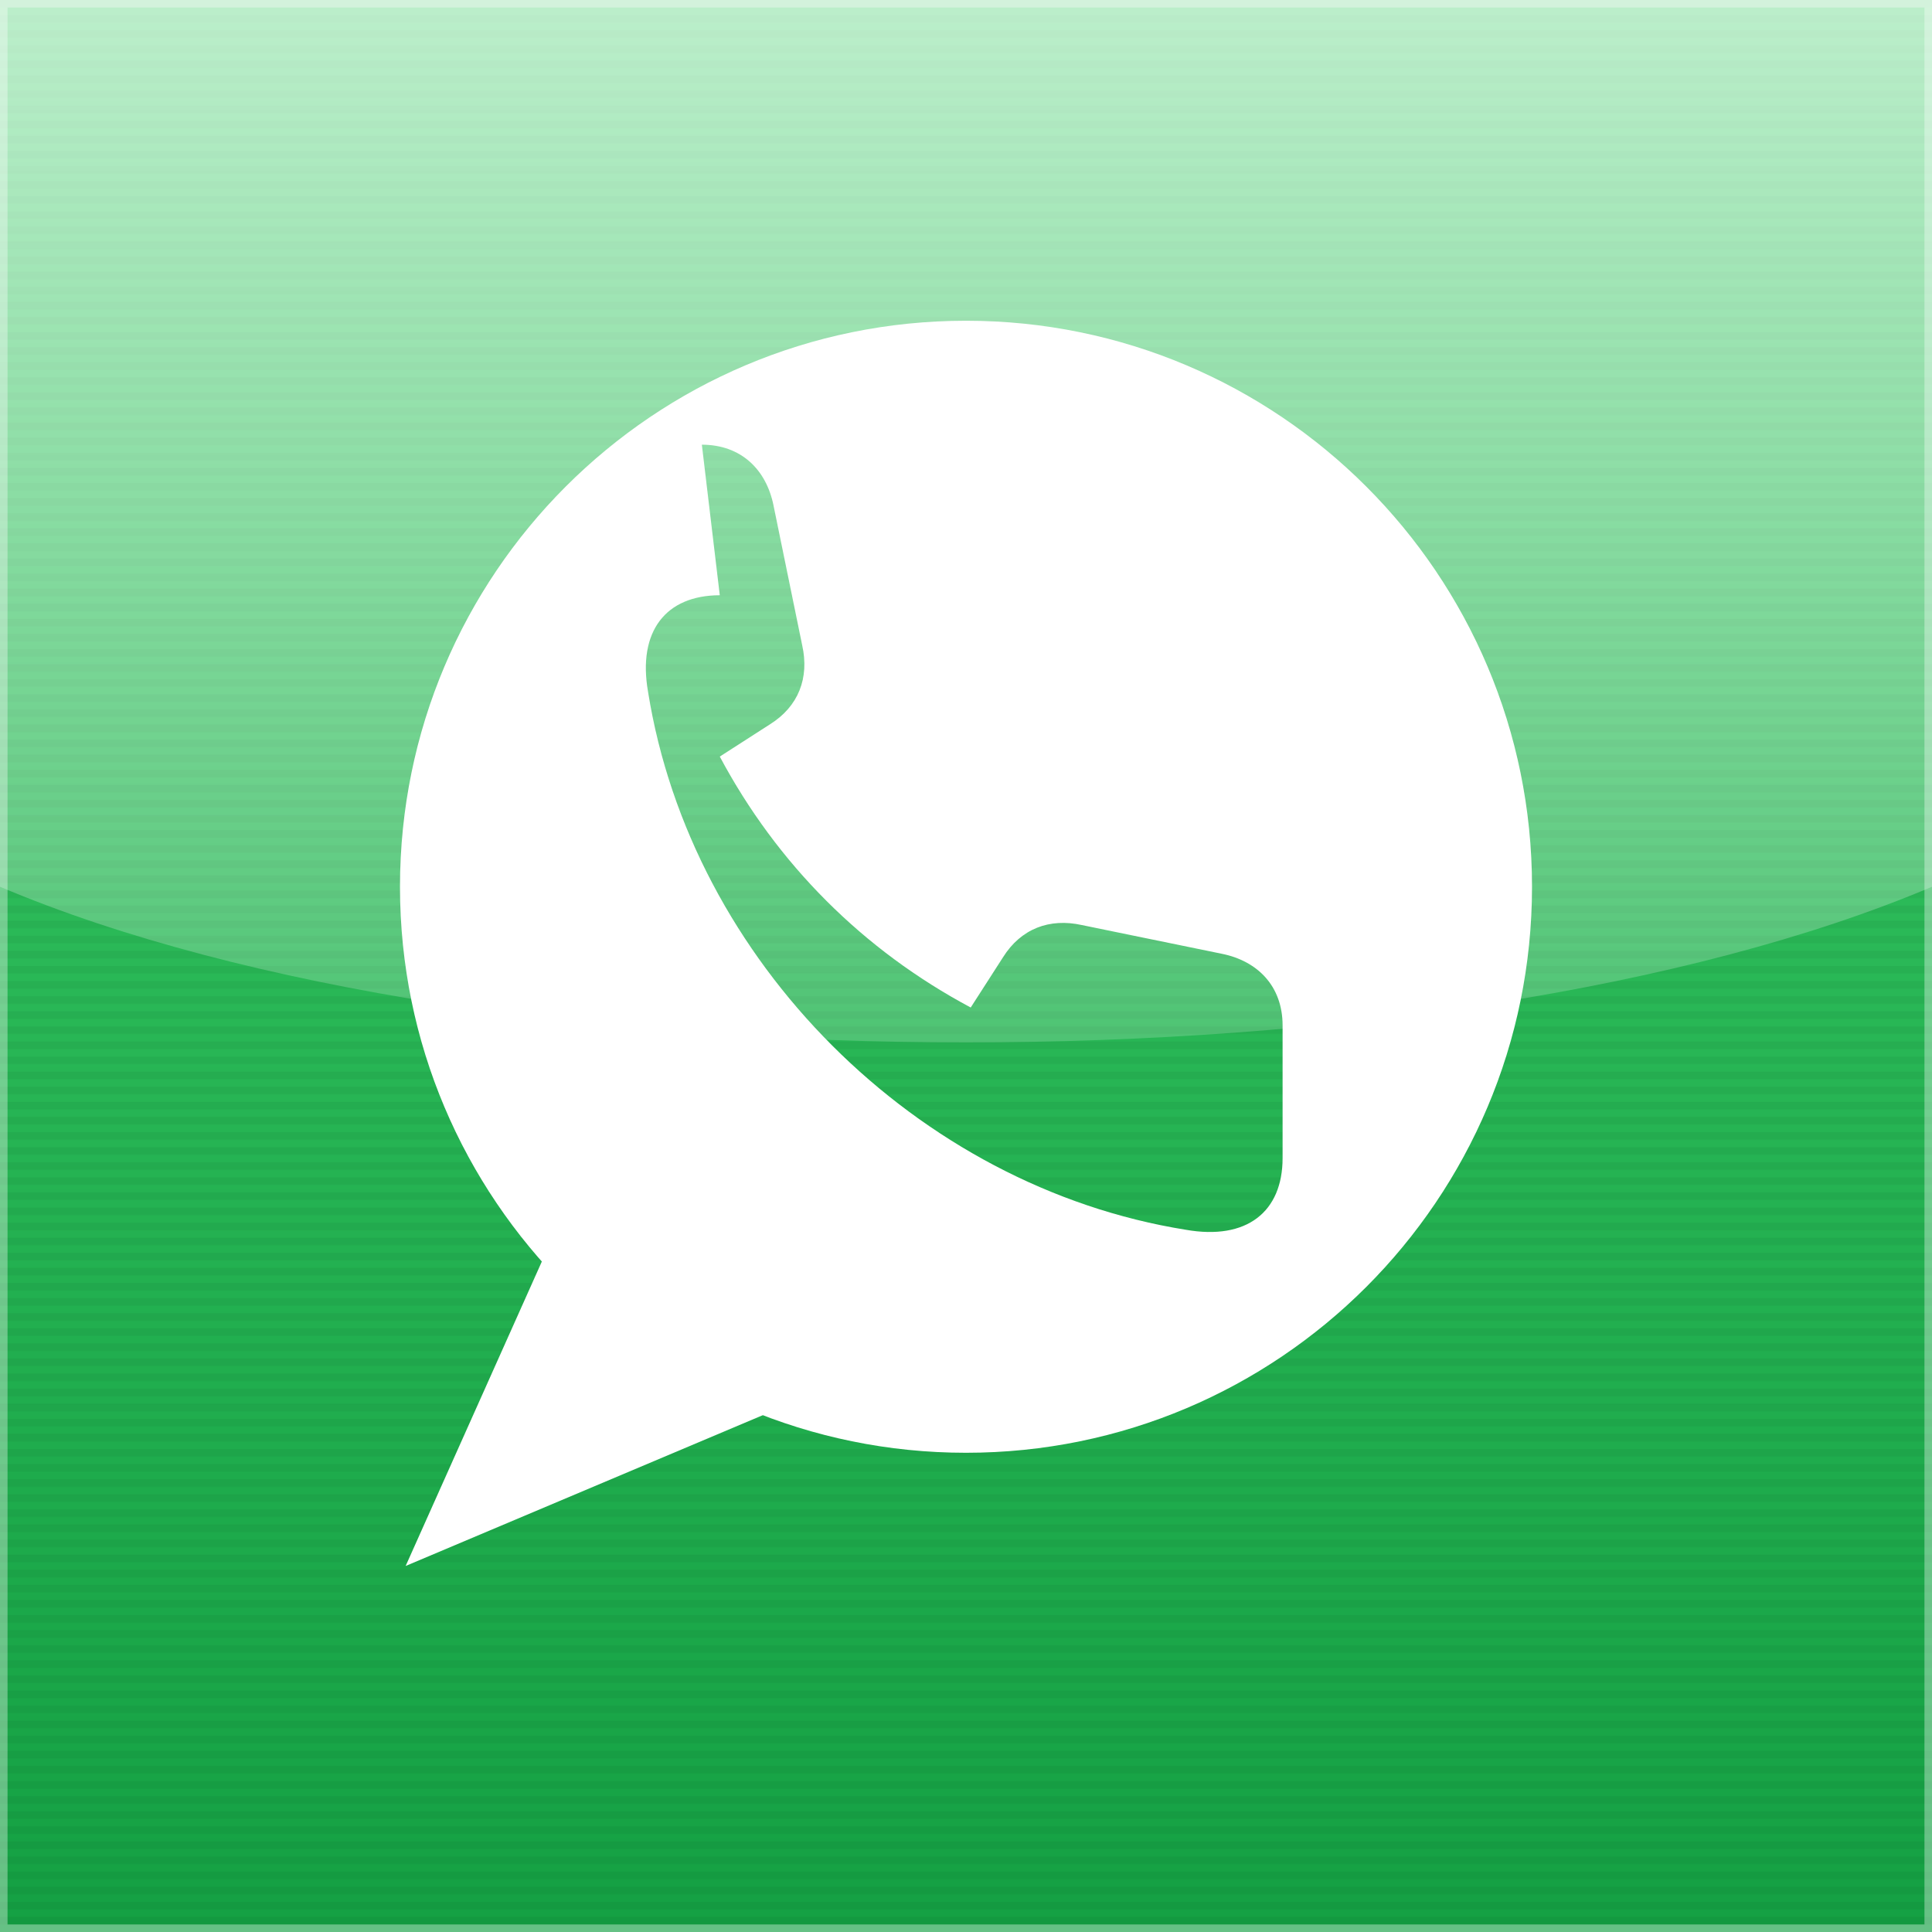
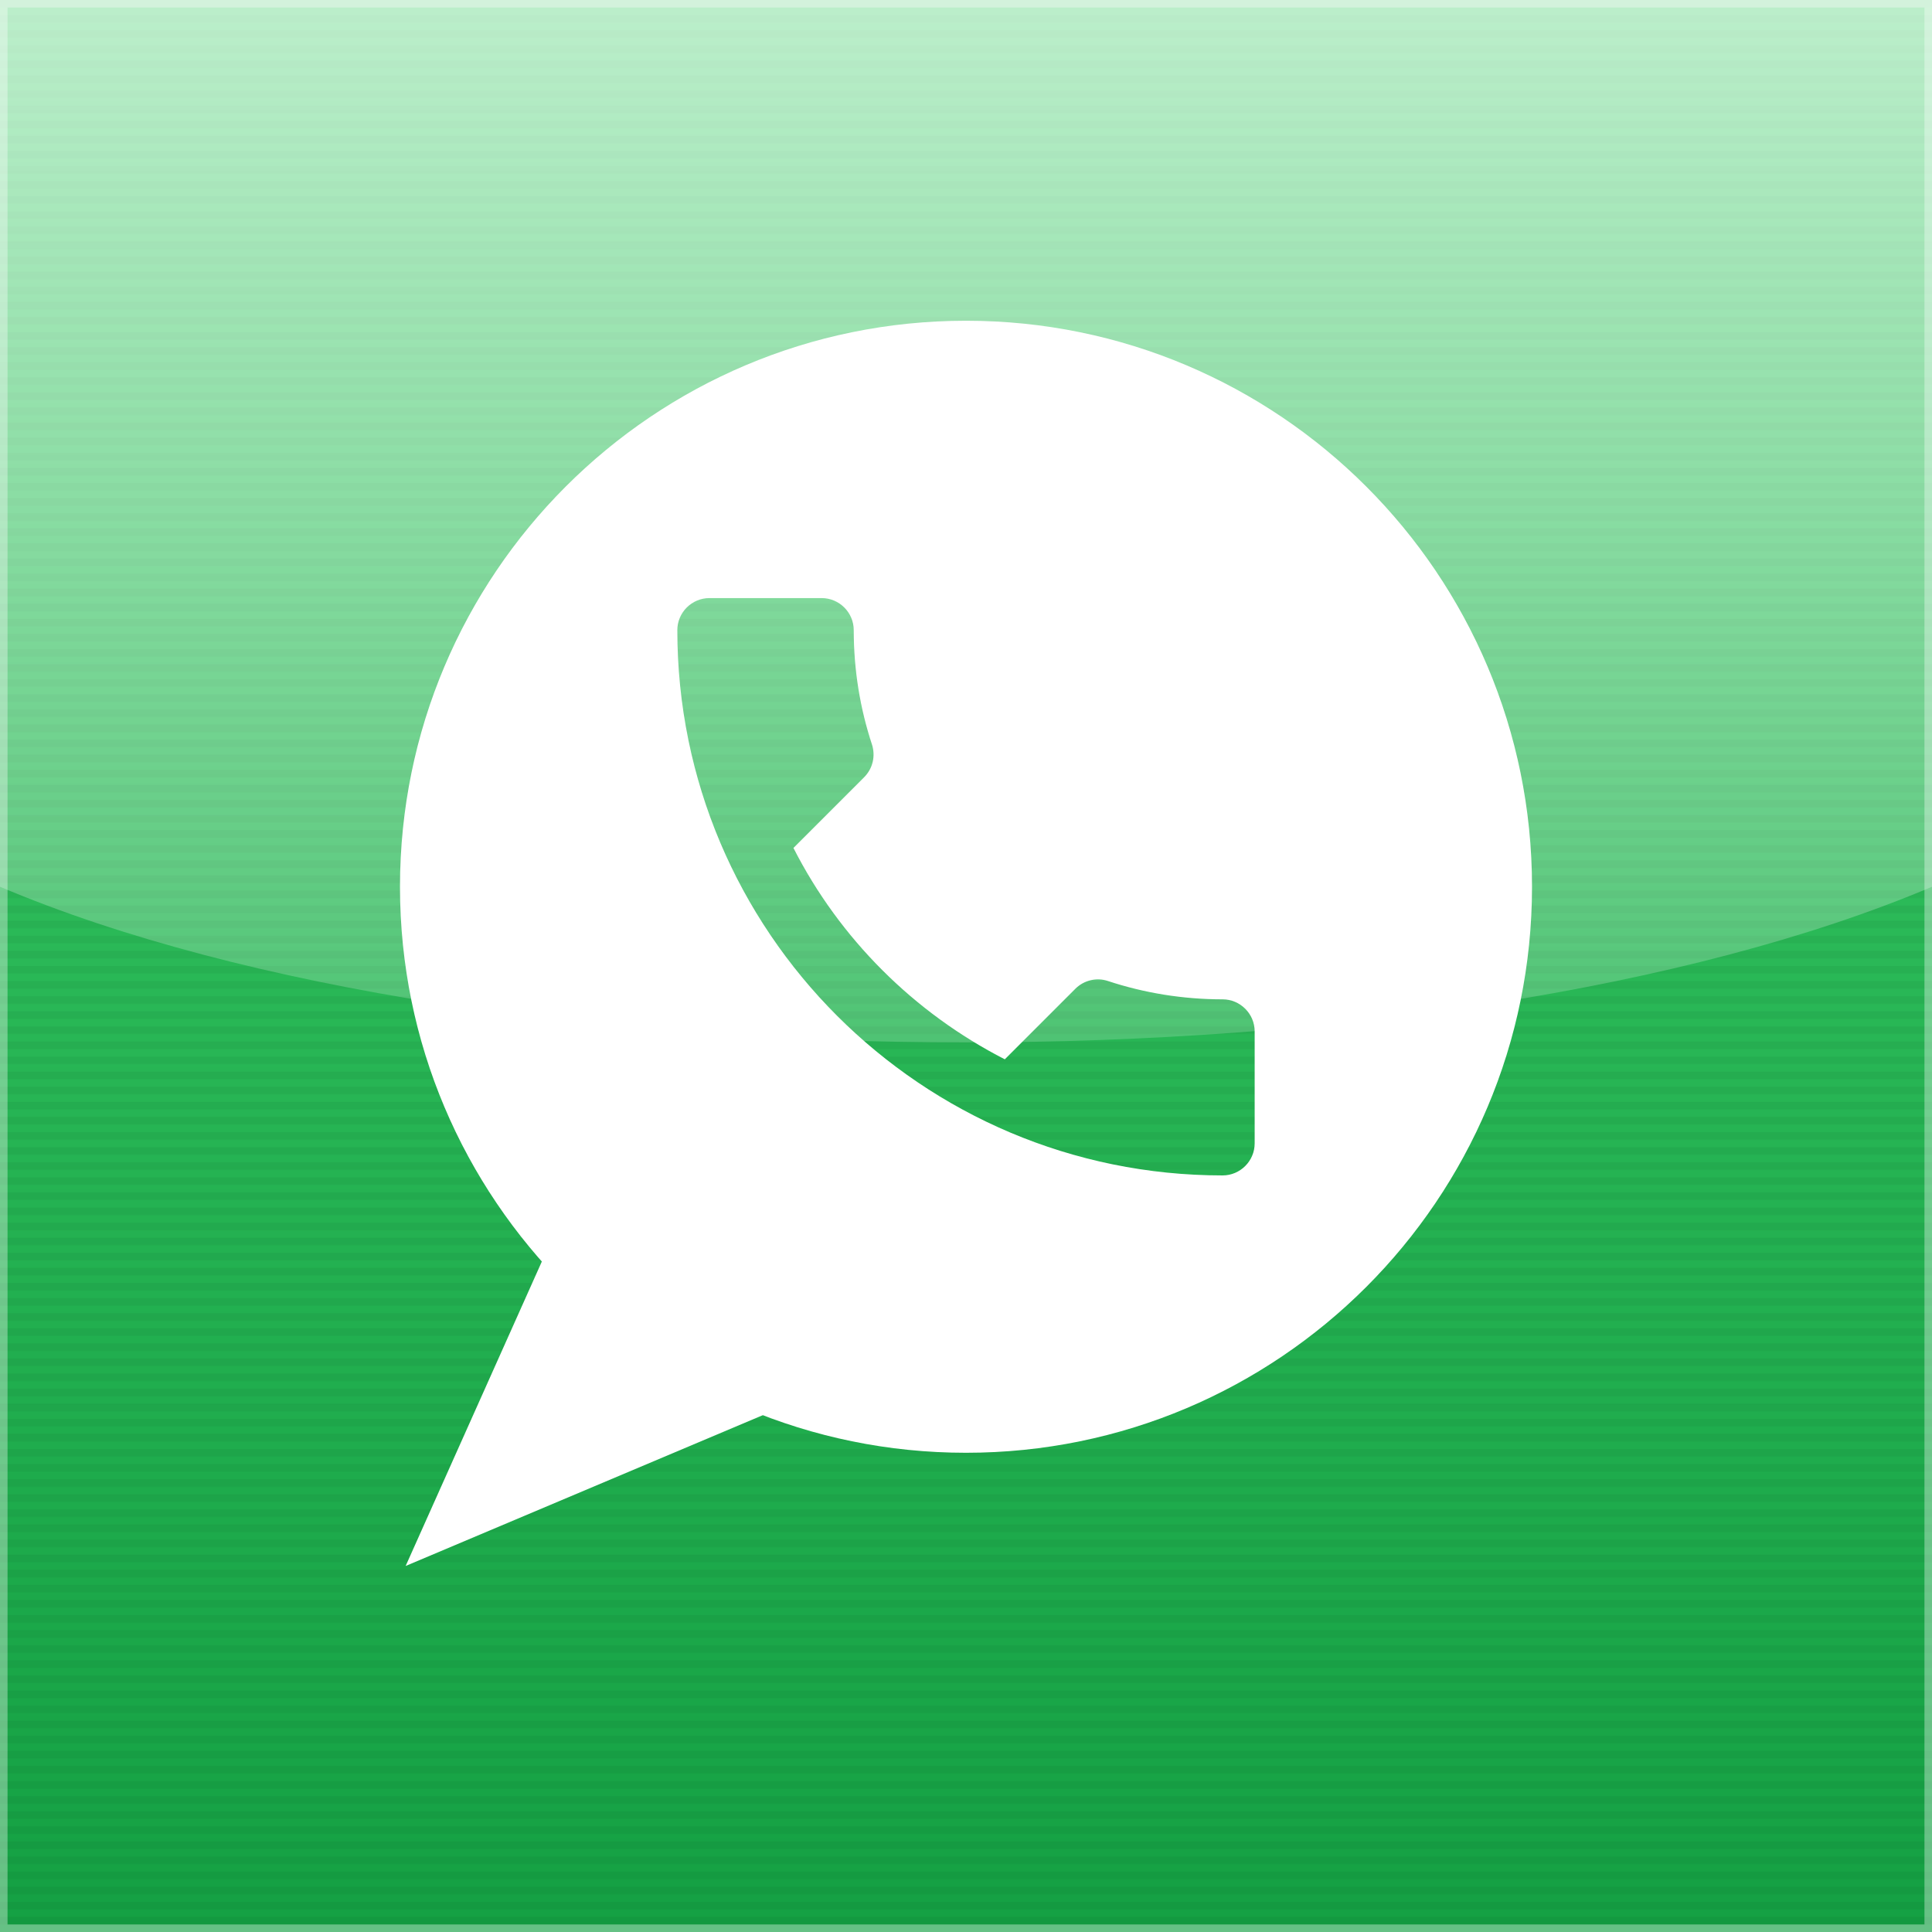
<svg xmlns="http://www.w3.org/2000/svg" width="1024" height="1024" viewBox="0 0 1024 1024">
  <defs>
    <linearGradient id="tile" x1="0" y1="0" x2="0" y2="1">
      <stop offset="0" stop-color="#3fd06a" />
      <stop offset="1" stop-color="#14a043" />
    </linearGradient>
    <linearGradient id="gloss" x1="0" y1="0" x2="0" y2="1">
      <stop offset="0" stop-color="#ffffff" stop-opacity="0.65" />
      <stop offset="1" stop-color="#ffffff" stop-opacity="0.18" />
    </linearGradient>
    <pattern id="stripes" width="8" height="8" patternUnits="userSpaceOnUse">
      <rect width="8" height="4" fill="#000000" fill-opacity="0.045" />
    </pattern>
    <mask id="cut" maskUnits="userSpaceOnUse" x="0" y="0" width="1024" height="1024">
      <rect width="1024" height="1024" fill="#fff" />
-       <g transform="translate(524 382) scale(0.95)" fill="#000">
-         <path d="M-150 -70 c-30 0 -46 20 -40 54 c24 150 150 276 300 300 c34 6 54 -10 54 -40 l0 -74 c0 -22 -14 -36 -34 -40 l-78 -16 c-18 -4 -34 2 -44 18 l-18 28 c-60 -32 -108 -80 -140 -140 l28 -18 c16 -10 22 -26 18 -44 l-16 -78 c-4 -20 -18 -34 -40 -34 z" />
+       <g transform="translate(308 266) scale(17)" fill="#000">
+         <path d="M6.62 10.79c1.44 2.83 3.76 5.14 6.59 6.59l2.2-2.2c.27-.27.67-.36 1.02-.24 1.12.37 2.33.57 3.57.57.55 0 1 .45 1 1V20c0 .55-.45 1-1 1-9.39 0-17-7.61-17-17 0-.55.45-1 1-1h3.5c.55 0 1 .45 1 1 0 1.25.2 2.45.57 3.57.11.35.03.74-.25 1.02l-2.2 2.2z" />
      </g>
    </mask>
  </defs>
  <rect width="1024" height="1024" fill="url(#tile)" />
  <rect width="1024" height="1024" fill="url(#stripes)" />
  <g mask="url(#cut)">
    <circle cx="512" cy="470" r="300" fill="#ffffff" />
    <path d="M300 640 L215 830 L440 735 z" fill="#ffffff" />
  </g>
  <path d="M0 0 h1024 v470 c-260 110 -764 110 -1024 0 z" fill="url(#gloss)" />
  <rect x="2" y="2" width="1020" height="1020" fill="none" stroke="#ffffff" stroke-opacity="0.35" stroke-width="4" />
</svg>
